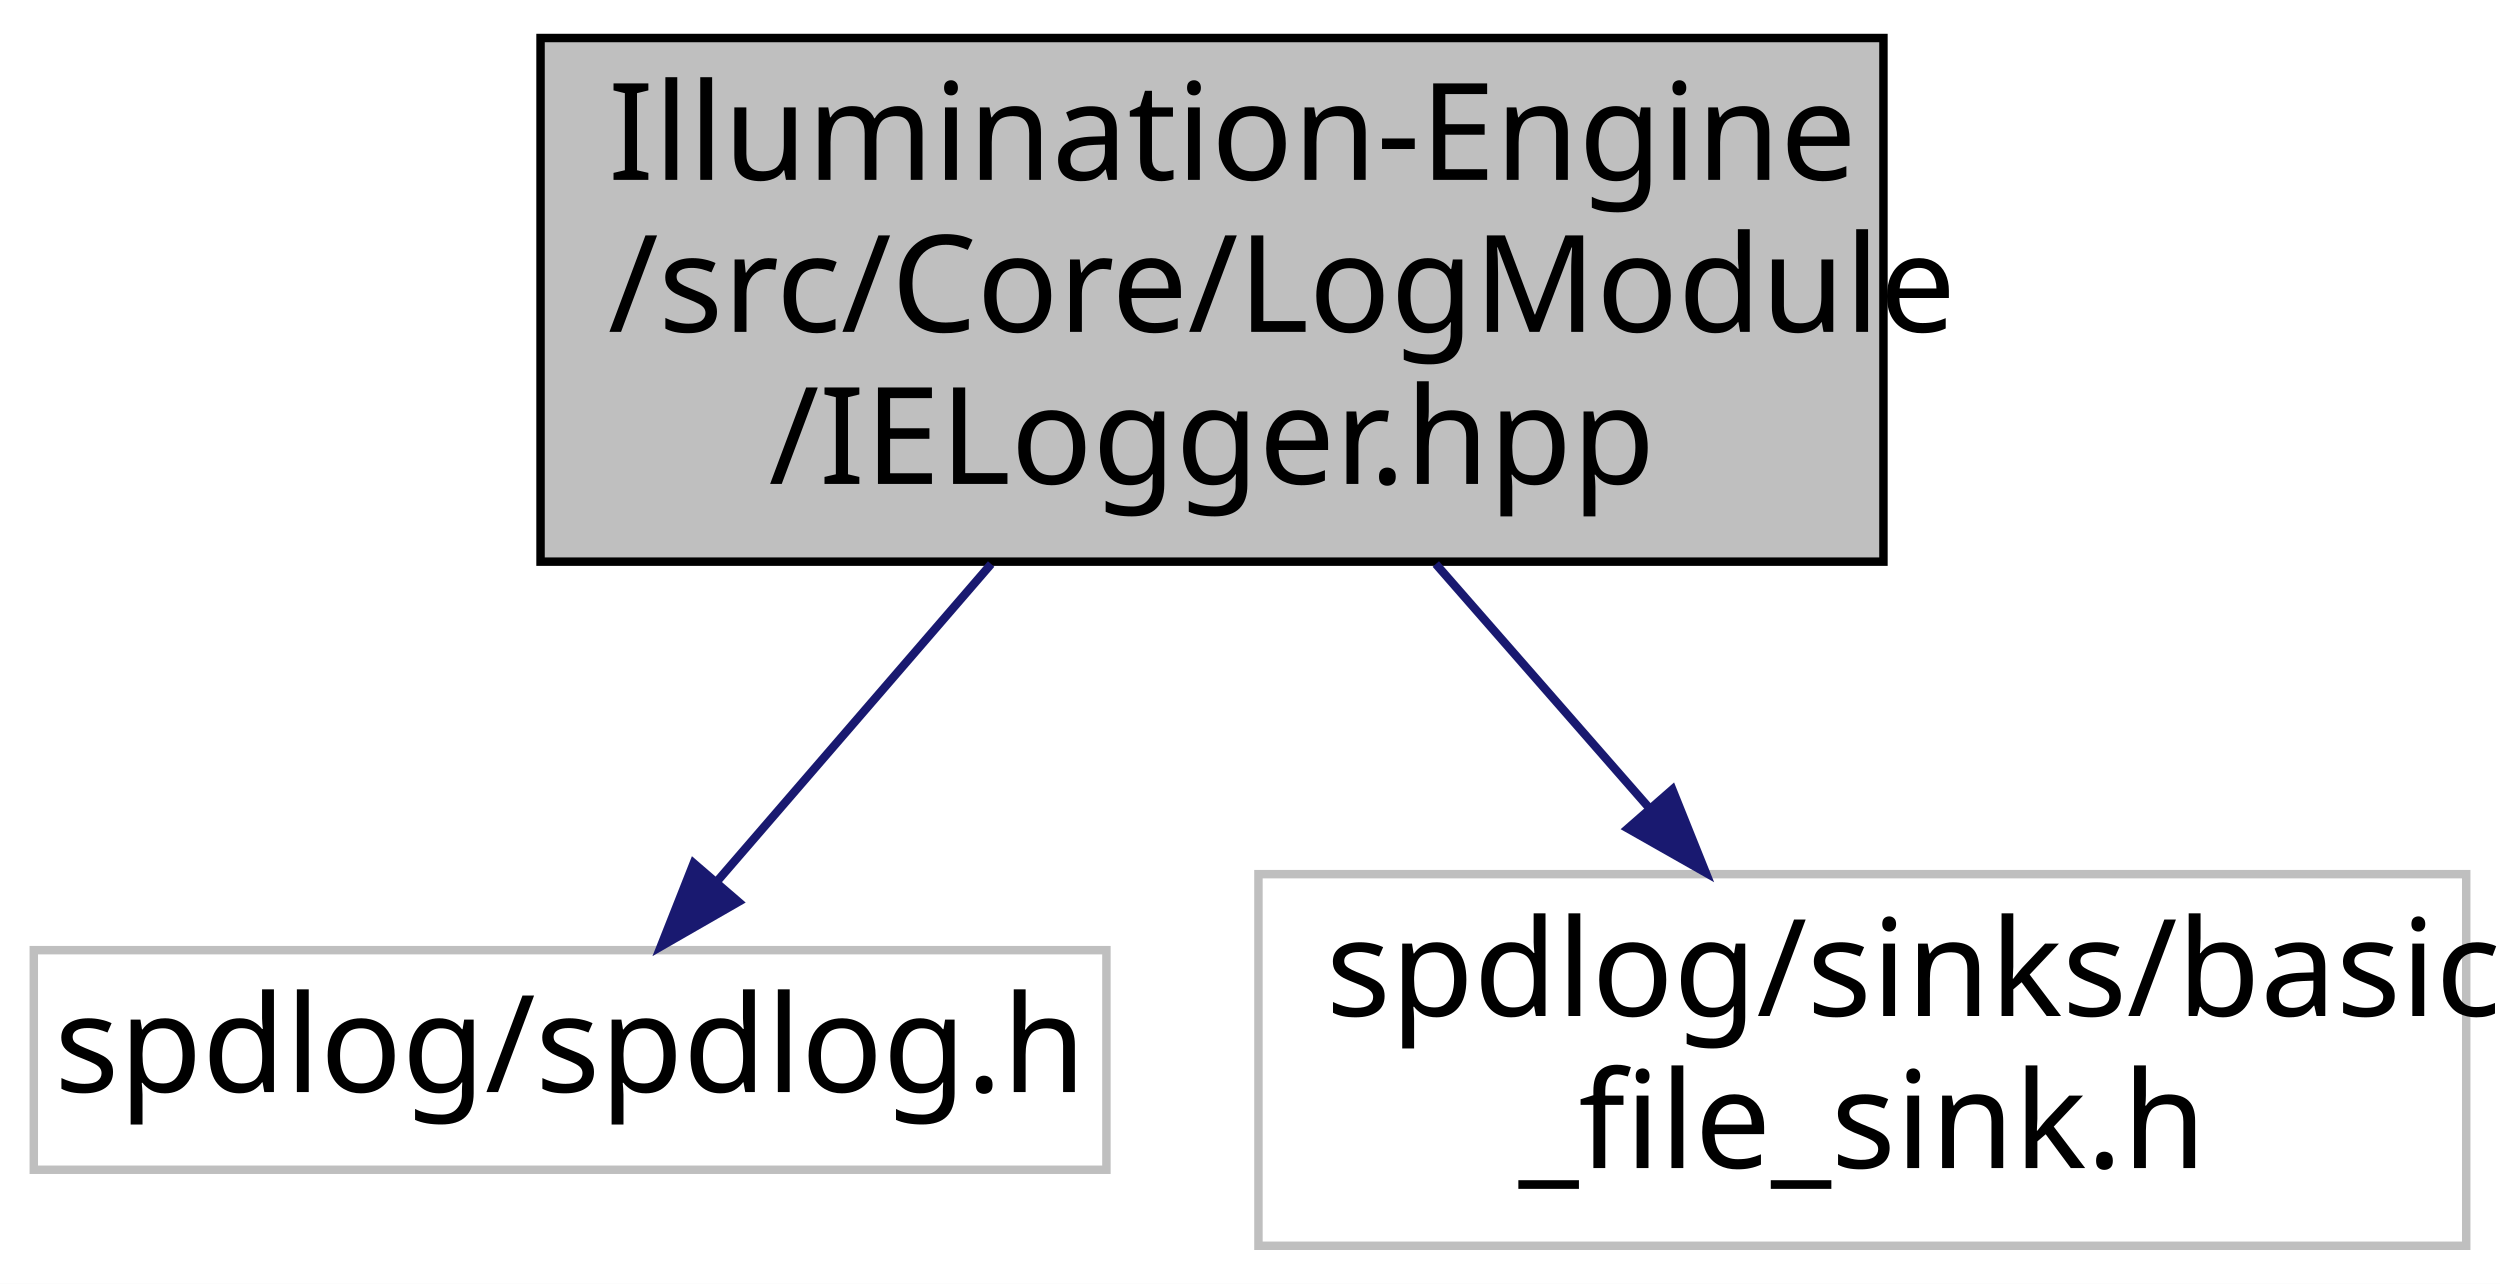
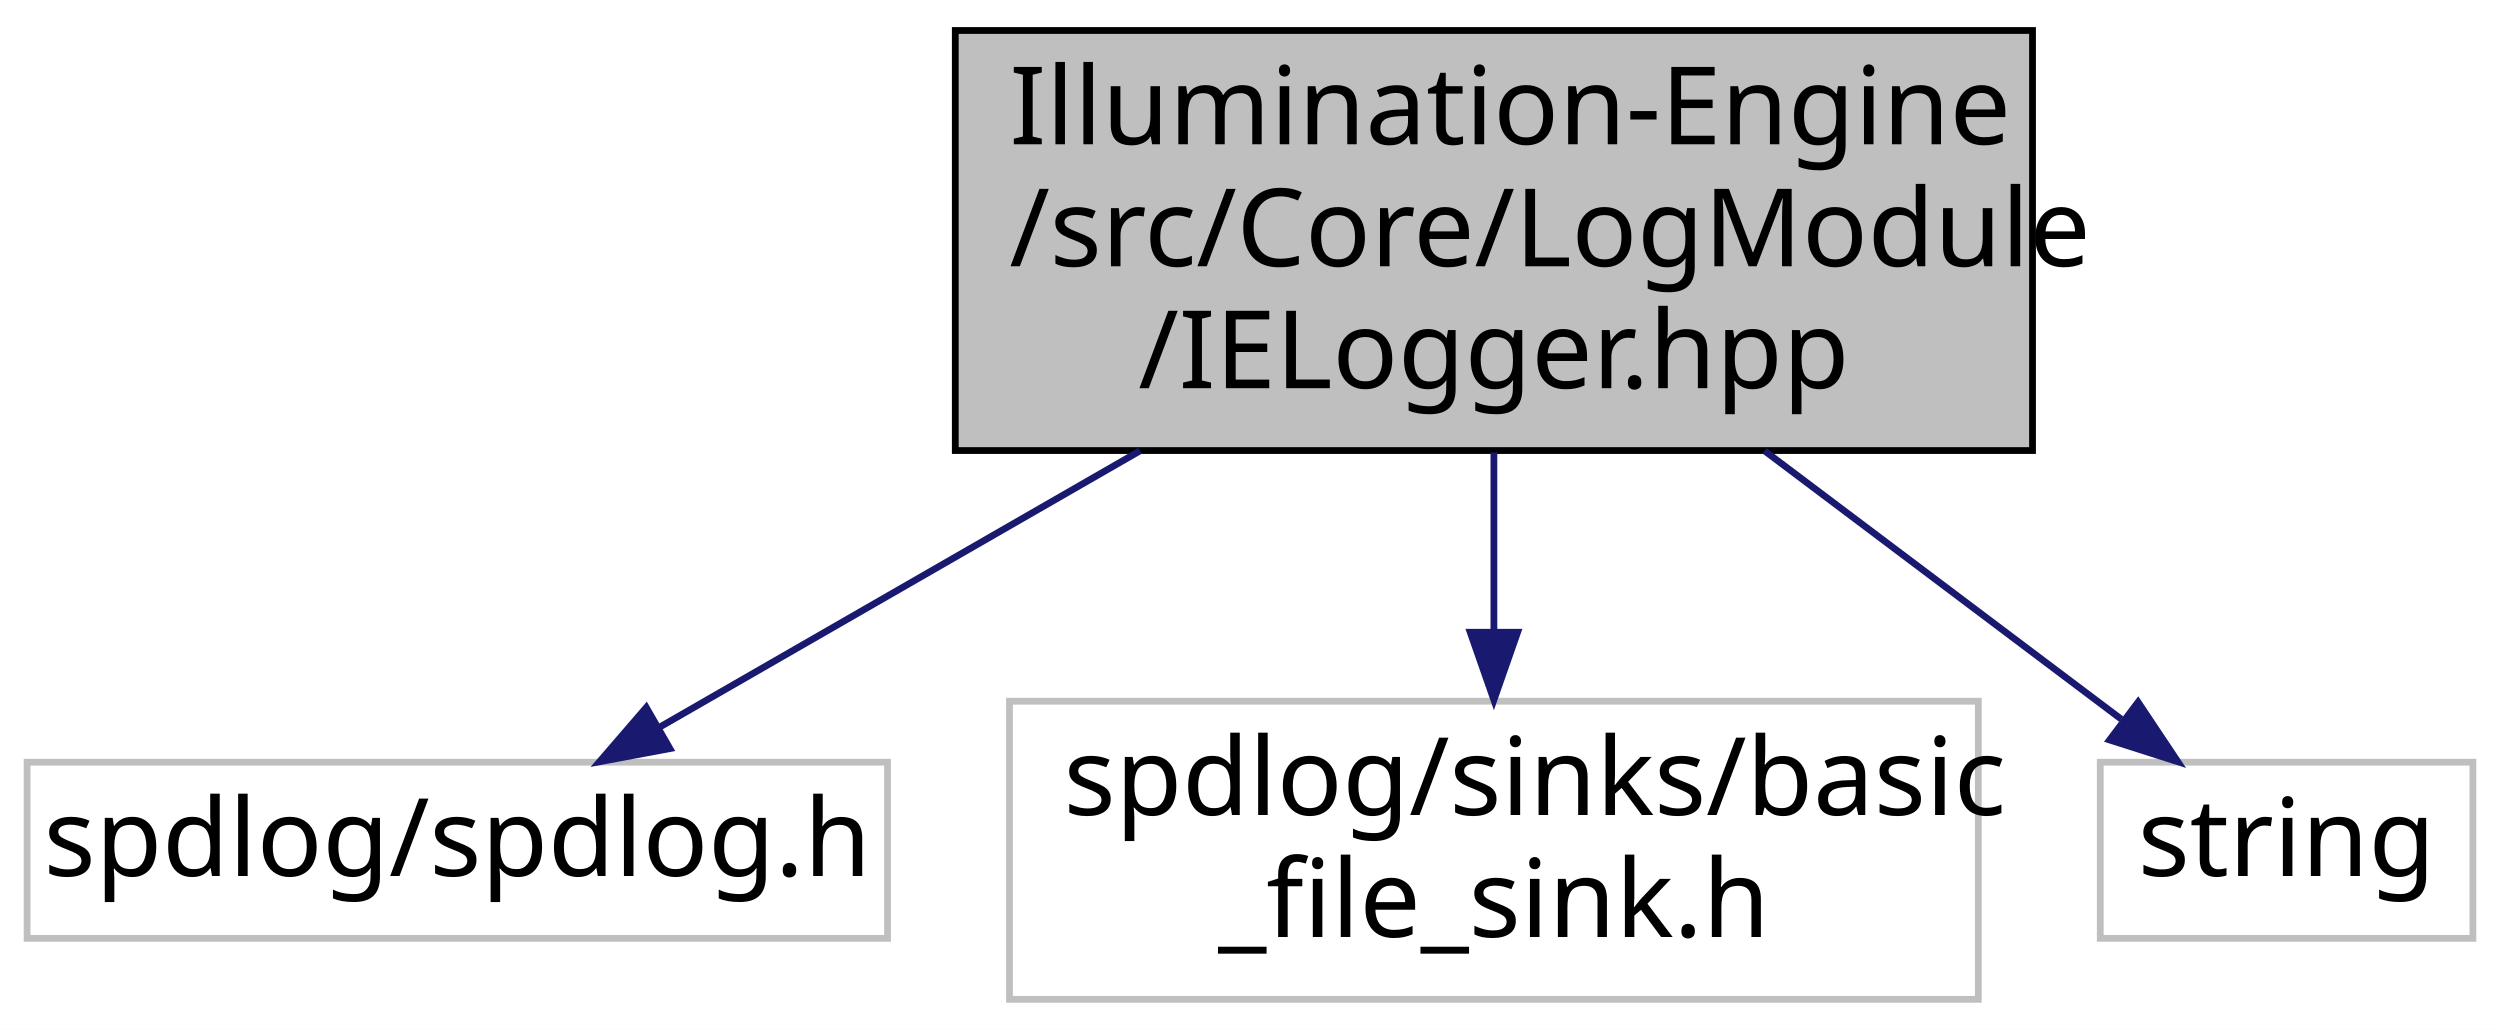
- <svg xmlns="http://www.w3.org/2000/svg" xmlns:xlink="http://www.w3.org/1999/xlink" width="296pt" height="152pt" viewBox="0.00 0.00 296.00 152.00">
+ <svg xmlns="http://www.w3.org/2000/svg" xmlns:xlink="http://www.w3.org/1999/xlink" width="369pt" height="152pt" viewBox="0.00 0.00 369.00 152.00">
  <g id="graph0" class="graph" transform="scale(1 1) rotate(0) translate(4 148)">
-     <polygon fill="white" stroke="transparent" points="-4,4 -4,-148 292,-148 292,4 -4,4" />
+     <polygon fill="white" stroke="transparent" points="-4,4 -4,-148 365,-148 365,4 -4,4" />
    <g id="node1" class="node">
      <g id="a_node1">
        <a xlink:title=" ">
-           <polygon fill="#bfbfbf" stroke="black" points="60,-81.5 60,-143.5 219,-143.5 219,-81.5 60,-81.5" />
-           <text text-anchor="start" x="68" y="-126.7" font-family="Source Sans Pro" font-size="16.00">Illumination-Engine</text>
-           <text text-anchor="start" x="68" y="-108.7" font-family="Source Sans Pro" font-size="16.00">/src/Core/LogModule</text>
-           <text text-anchor="middle" x="139.5" y="-90.7" font-family="Source Sans Pro" font-size="16.00">/IELogger.hpp</text>
+           <polygon fill="#bfbfbf" stroke="black" points="137,-81.5 137,-143.5 296,-143.5 296,-81.5 137,-81.5" />
+           <text text-anchor="start" x="145" y="-126.7" font-family="Source Sans Pro" font-size="16.00">Illumination-Engine</text>
+           <text text-anchor="start" x="145" y="-108.7" font-family="Source Sans Pro" font-size="16.00">/src/Core/LogModule</text>
+           <text text-anchor="middle" x="216.5" y="-90.7" font-family="Source Sans Pro" font-size="16.00">/IELogger.hpp</text>
        </a>
      </g>
    </g>
    <g id="node2" class="node">
      <g id="a_node2">
        <a xlink:title=" ">
          <polygon fill="white" stroke="#bfbfbf" points="0,-9.5 0,-35.5 127,-35.5 127,-9.5 0,-9.5" />
          <text text-anchor="middle" x="63.5" y="-18.7" font-family="Source Sans Pro" font-size="16.00">spdlog/spdlog.h</text>
        </a>
      </g>
    </g>
    <g id="edge1" class="edge">
-       <path fill="none" stroke="midnightblue" d="M113.35,-81.22C102.67,-68.85 90.61,-54.89 81.02,-43.79" />
-       <polygon fill="midnightblue" stroke="midnightblue" points="83.43,-41.22 74.24,-35.94 78.13,-45.79 83.43,-41.22" />
+       <path fill="none" stroke="midnightblue" d="M164.27,-81.46C140.55,-67.82 113.36,-52.17 93.2,-40.58" />
+       <polygon fill="midnightblue" stroke="midnightblue" points="94.88,-37.51 84.47,-35.56 91.39,-43.58 94.88,-37.51" />
    </g>
    <g id="node3" class="node">
      <g id="a_node3">
        <a xlink:title=" ">
          <polygon fill="white" stroke="#bfbfbf" points="145,-0.5 145,-44.5 288,-44.5 288,-0.5 145,-0.5" />
          <text text-anchor="start" x="153" y="-27.7" font-family="Source Sans Pro" font-size="16.00">spdlog/sinks/basic</text>
          <text text-anchor="middle" x="216.5" y="-9.7" font-family="Source Sans Pro" font-size="16.00">_file_sink.h</text>
        </a>
      </g>
    </g>
    <g id="edge2" class="edge">
-       <path fill="none" stroke="midnightblue" d="M166,-81.22C174.14,-71.91 183.08,-61.69 191.14,-52.48" />
-       <polygon fill="midnightblue" stroke="midnightblue" points="194.01,-54.52 197.96,-44.68 188.74,-49.91 194.01,-54.52" />
+       <path fill="none" stroke="midnightblue" d="M216.5,-81.22C216.5,-72.66 216.5,-63.34 216.5,-54.73" />
+       <polygon fill="midnightblue" stroke="midnightblue" points="220,-54.68 216.5,-44.68 213,-54.68 220,-54.68" />
+     </g>
+     <g id="node4" class="node">
+       <g id="a_node4">
+         <a xlink:title=" ">
+           <polygon fill="white" stroke="#bfbfbf" points="306,-9.5 306,-35.5 361,-35.5 361,-9.5 306,-9.5" />
+           <text text-anchor="middle" x="333.5" y="-18.7" font-family="Source Sans Pro" font-size="16.00">string</text>
+         </a>
+       </g>
+     </g>
+     <g id="edge3" class="edge">
+       <path fill="none" stroke="midnightblue" d="M256.44,-81.46C273.92,-68.31 293.88,-53.3 309.1,-41.85" />
+       <polygon fill="midnightblue" stroke="midnightblue" points="311.58,-44.37 317.46,-35.56 307.37,-38.78 311.58,-44.37" />
    </g>
  </g>
</svg>
